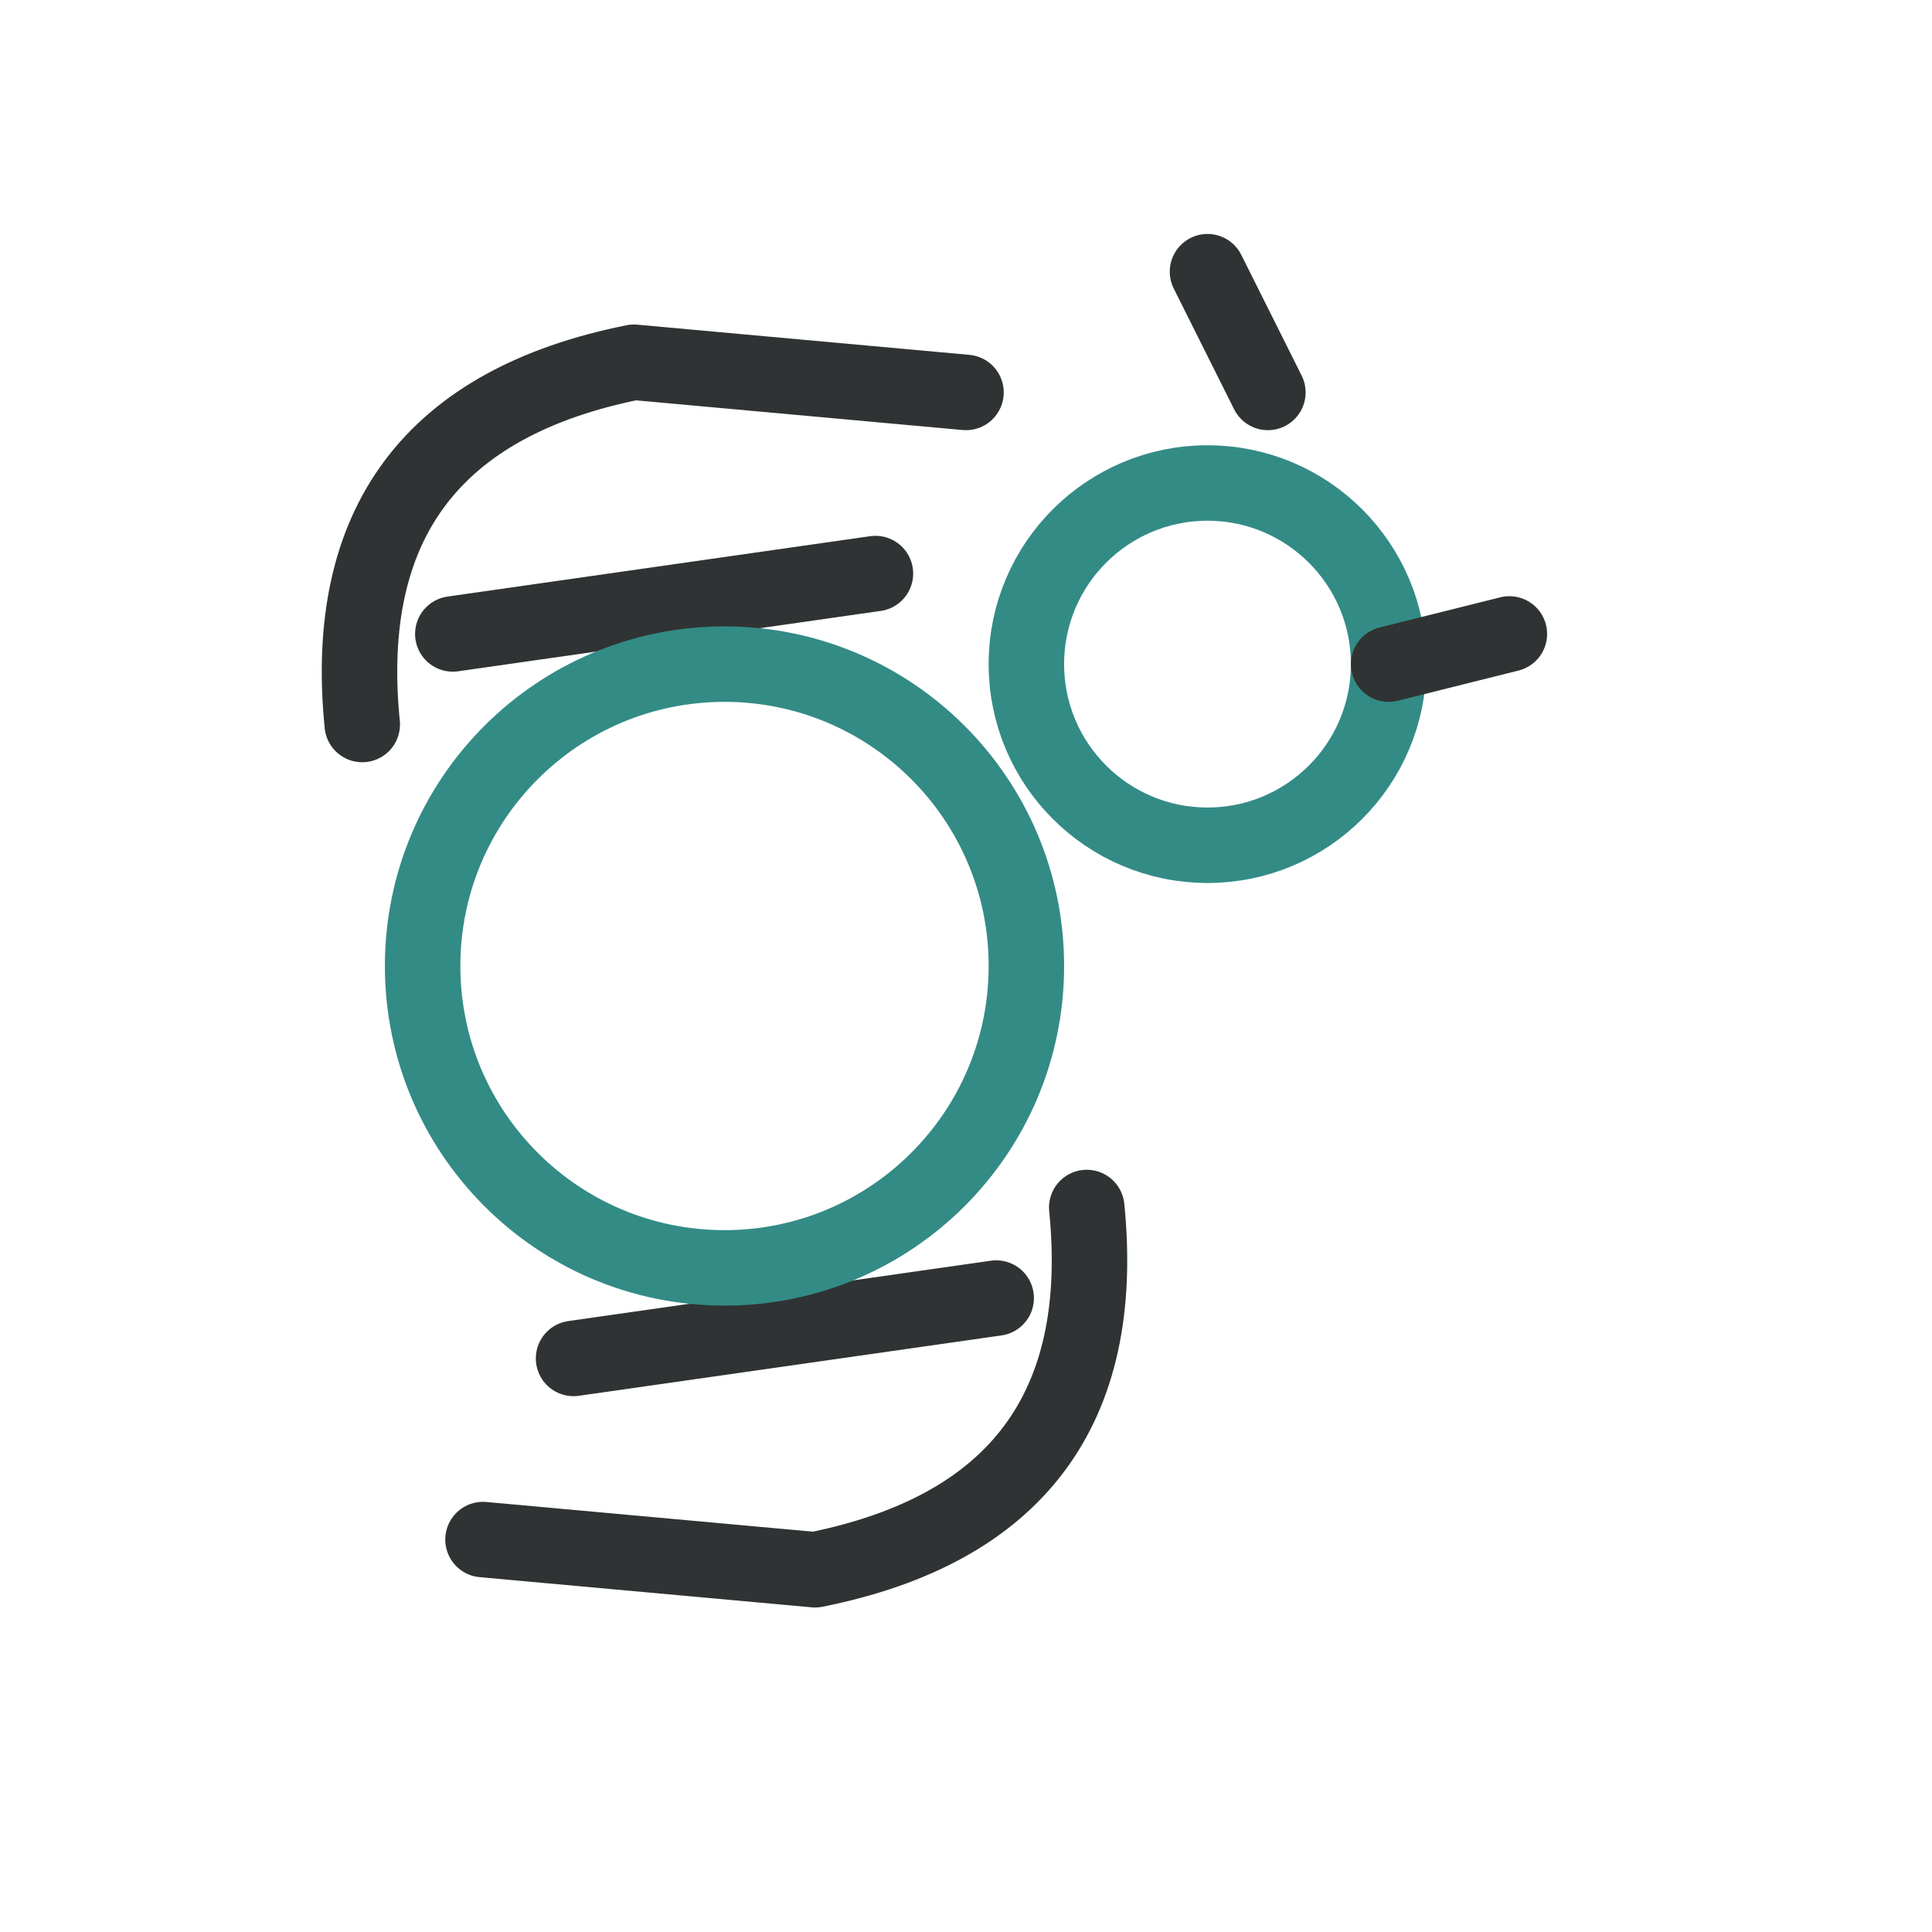
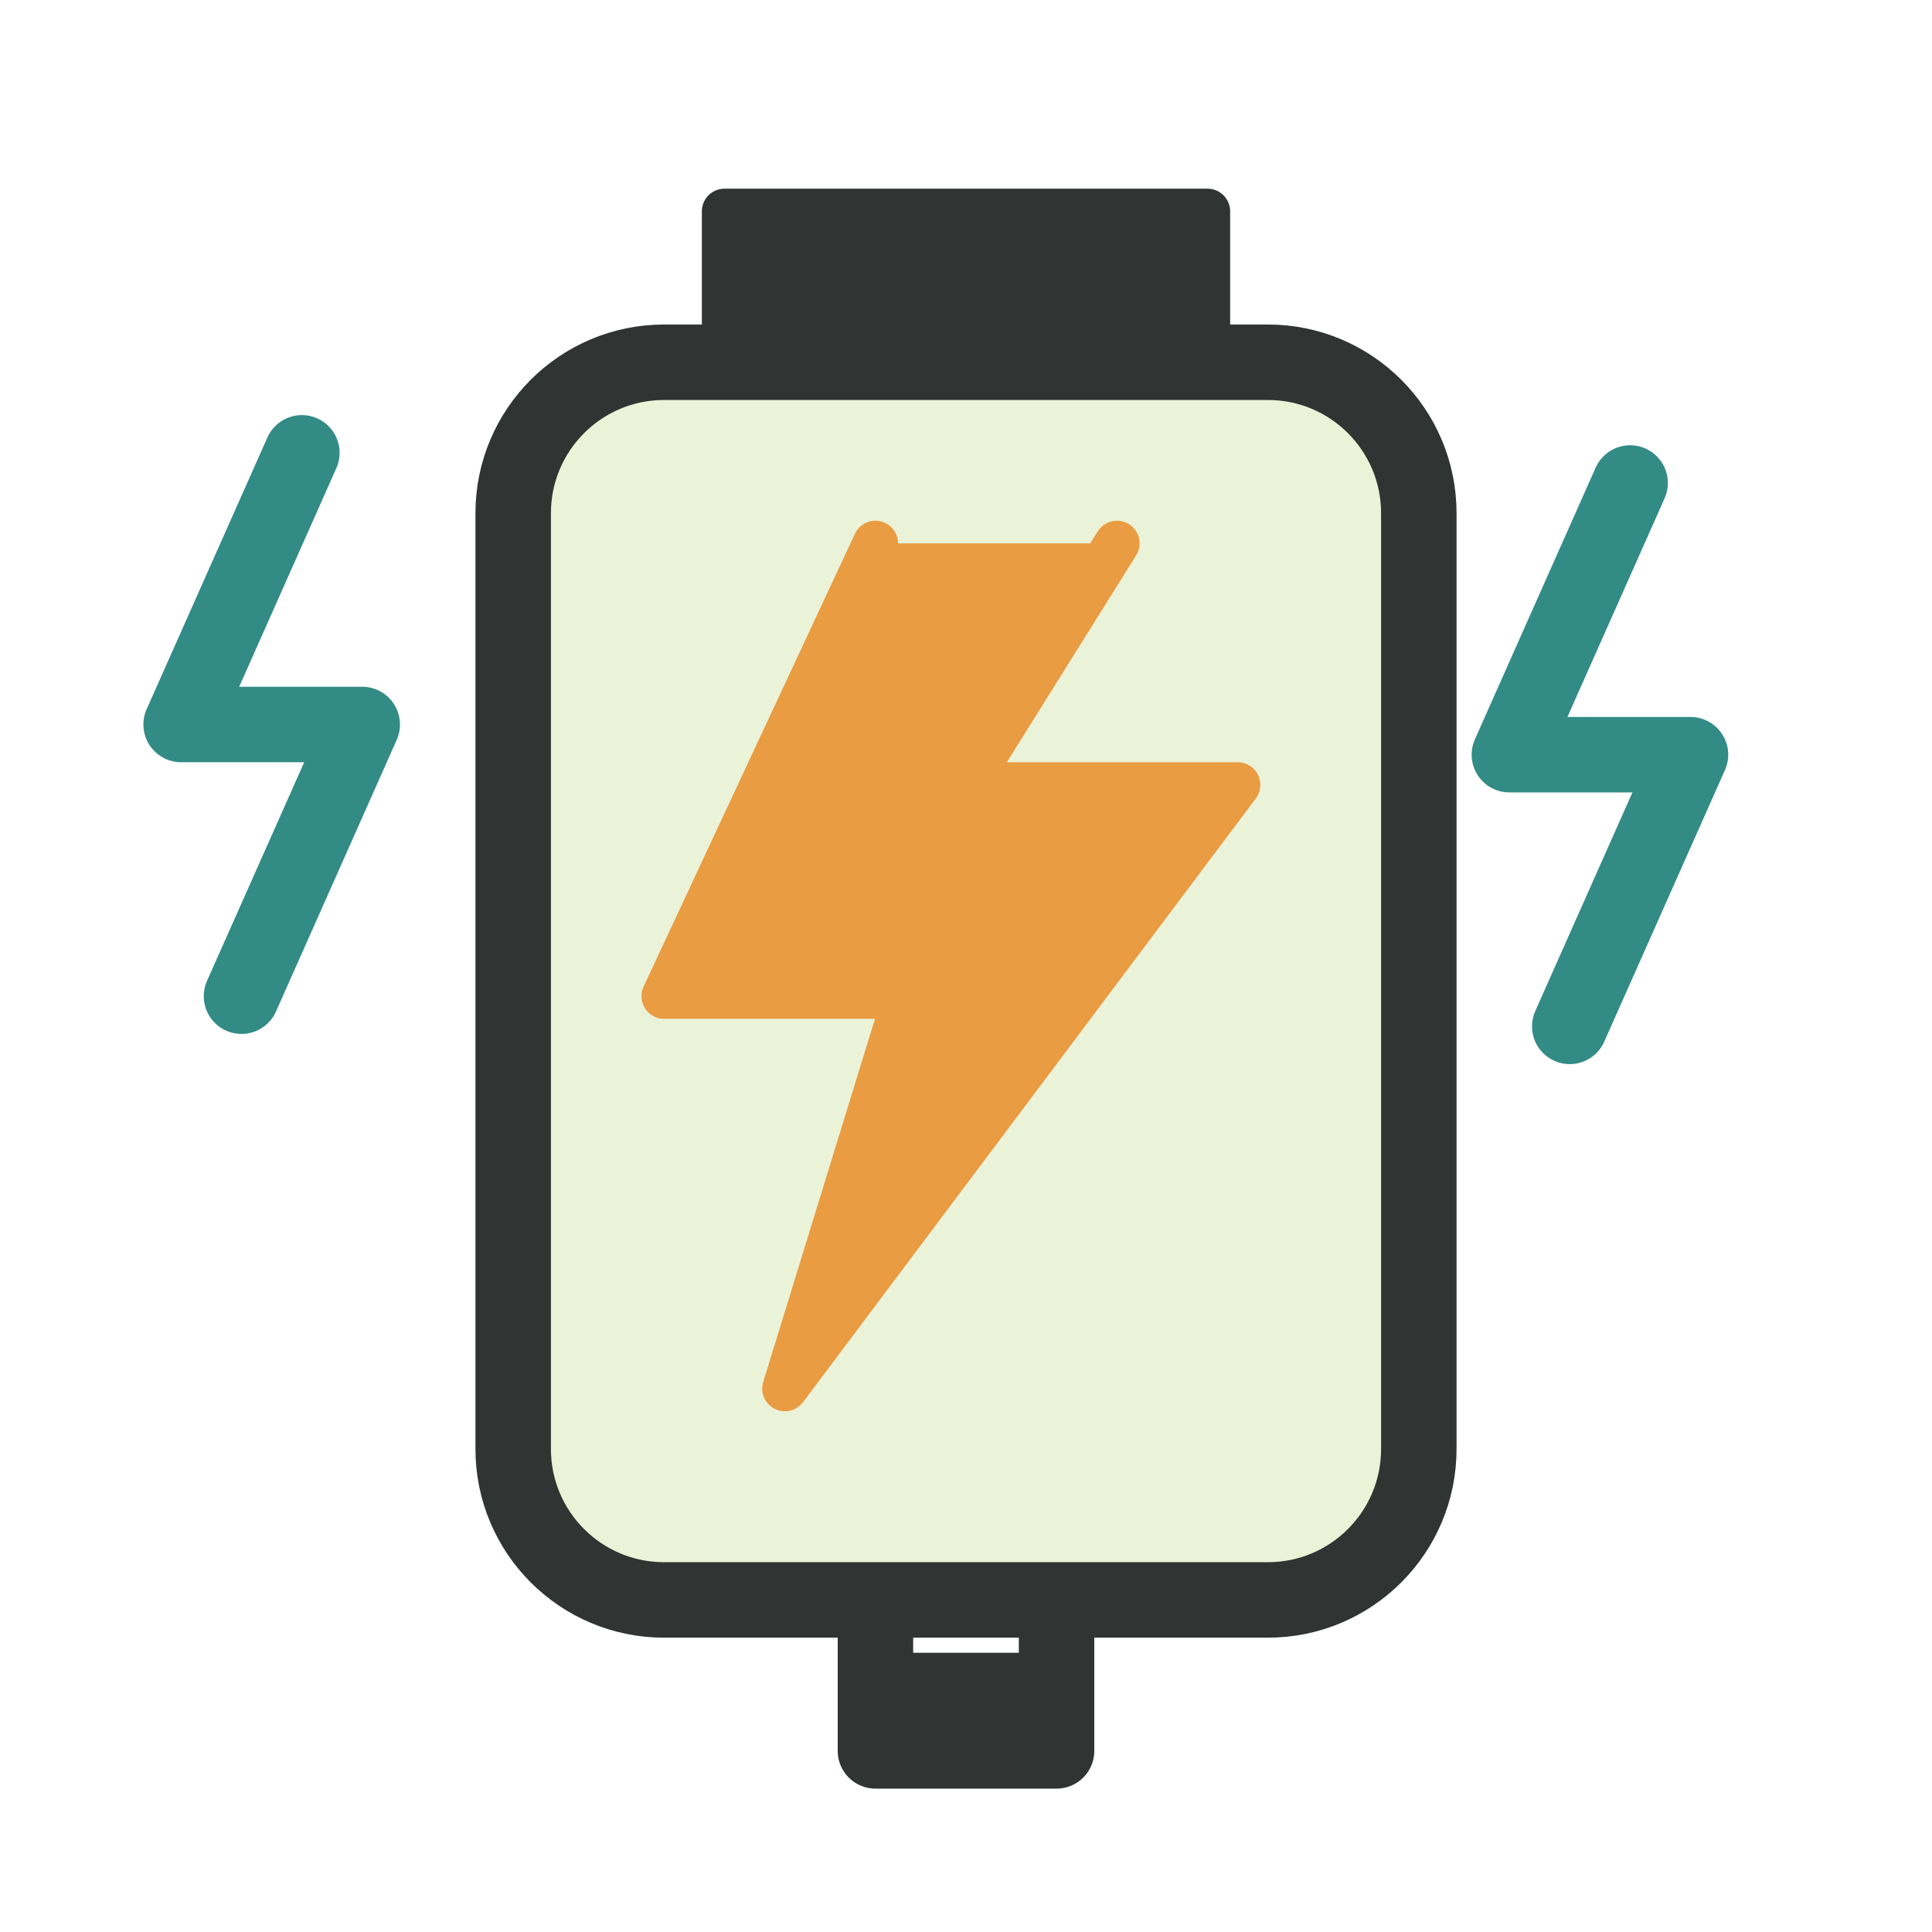
<svg xmlns="http://www.w3.org/2000/svg" viewBox="0 0 64 64">
-   <g fill="none" stroke="#303333" stroke-width="2.5" stroke-linecap="round" stroke-linejoin="round">
-     <path d="M12 24q-1-10 9-12l11 1m-17 8 14-2M36 40q1 10-9 12l-11-1m17-8-14 2" />
-     <circle cx="24" cy="32" r="10" stroke="#338b86" />
-     <circle cx="40" cy="22" r="6" stroke="#338b86" />
-     <path d="m40 9 2 4m8 8-4 1" />
+   <g fill="none" stroke="#303432" stroke-width="2.5" stroke-linecap="round" stroke-linejoin="round">
+     <path d="M24 7h16v5H24z" fill="#303432" stroke-width="1.5" />
+     <rect x="17" y="12" width="30" height="41" rx="5" fill="#eaf2d7" />
+     <path d="m29 18-7 15h8l-4 13 15-20h-9l5-8" fill="#e99c42" stroke="#e99c42" stroke-width="1.5" />
+     <path d="m10 15-4 9h6l-4 9m46-17-4 9h6l-4 9" stroke="#338b86" />
+     <path d="M29 54v4h6v-4m-6 2h6" />
  </g>
</svg>
